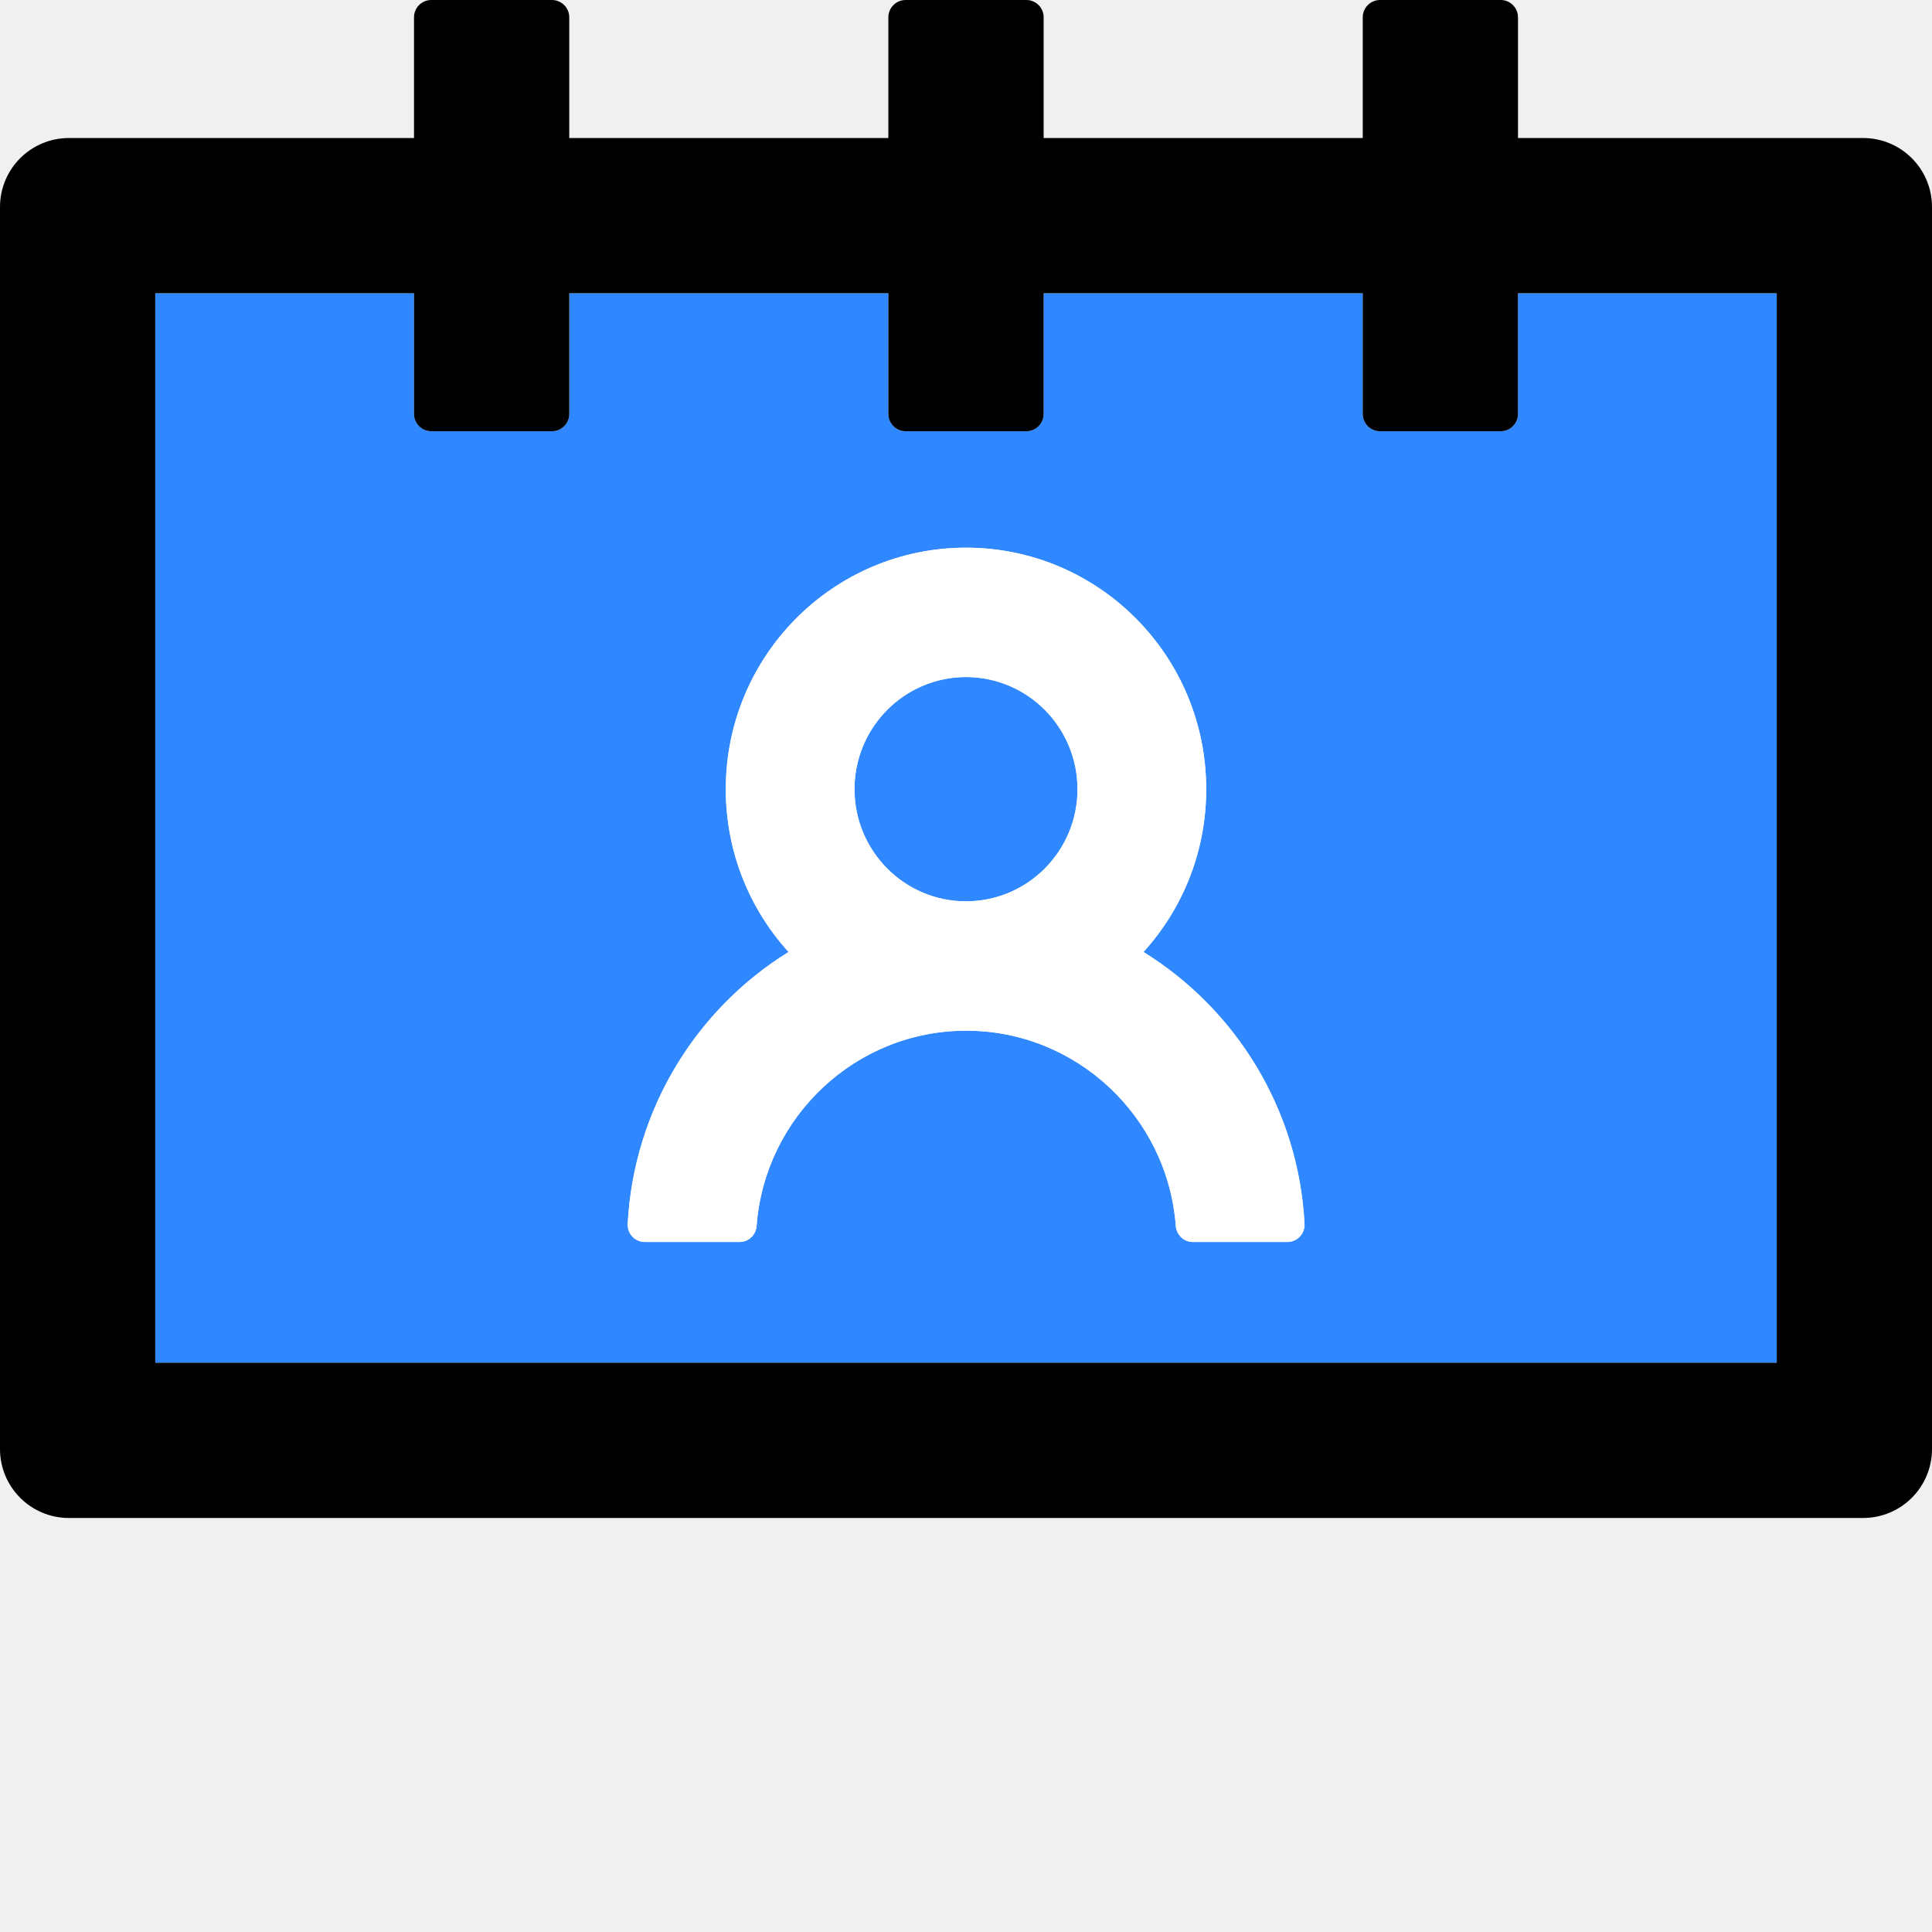
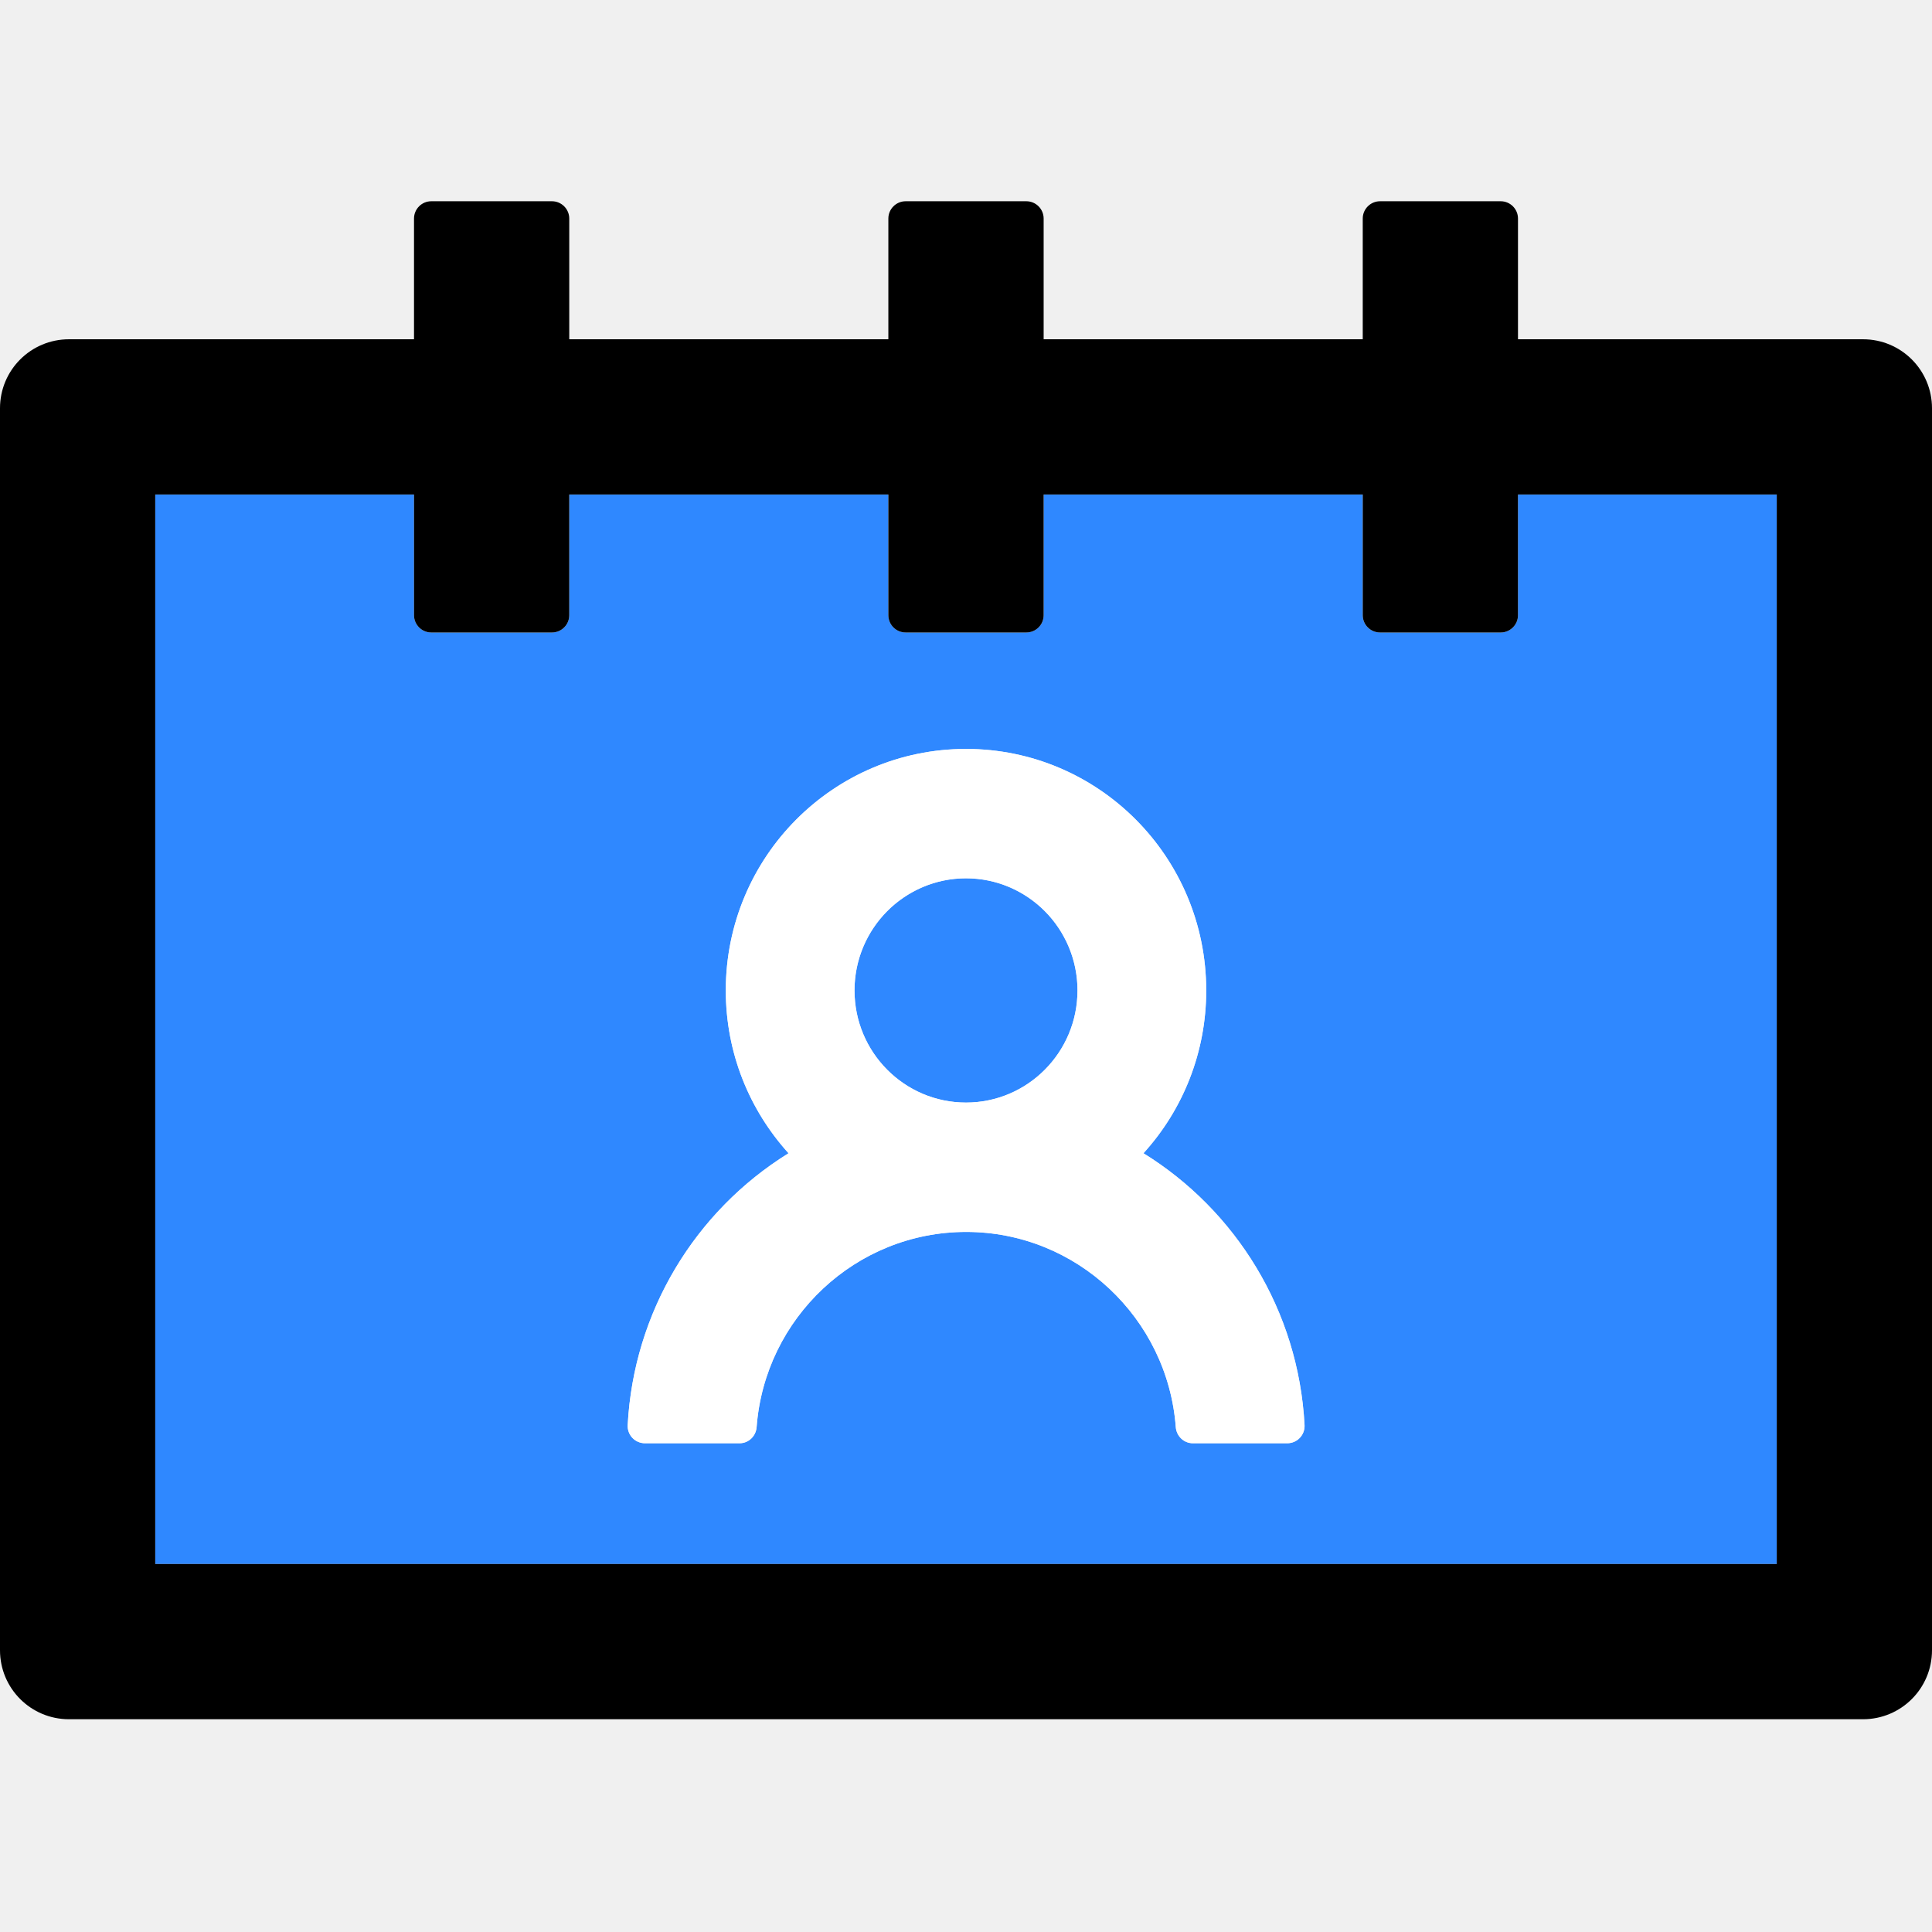
<svg xmlns="http://www.w3.org/2000/svg" width="48" height="48" viewBox="0 0 48 48" fill="none">
  <rect width="48" height="48" fill="white" fill-opacity="0.01" />
-   <path d="M21.23,19.607 C21.23,21.146 22.47,22.393 24,22.393 C25.53,22.393 26.77,21.146 26.77,19.607 C26.77,18.612 26.242,17.692 25.385,17.195 C24.528,16.697 23.472,16.697 22.615,17.195 C21.758,17.692 21.23,18.612 21.23,19.607 L21.23,19.607 Z" fill="#2F88FF" />
-   <path d="M37.714,10.286 C37.714,10.521 37.521,10.714 37.286,10.714 L34.286,10.714 C34.05,10.714 33.857,10.521 33.857,10.286 L33.857,7.286 L25.929,7.286 L25.929,10.286 C25.929,10.521 25.736,10.714 25.5,10.714 L22.5,10.714 C22.264,10.714 22.071,10.521 22.071,10.286 L22.071,7.286 L14.143,7.286 L14.143,10.286 C14.143,10.521 13.95,10.714 13.714,10.714 L10.714,10.714 C10.479,10.714 10.286,10.521 10.286,10.286 L10.286,7.286 L3.857,7.286 L3.857,33.857 L44.143,33.857 L44.143,7.286 L37.714,7.286 L37.714,10.286 Z M31.982,30.857 L29.636,30.857 C29.411,30.857 29.229,30.68 29.212,30.455 C29.009,27.75 26.748,25.607 24.005,25.607 C21.262,25.607 19.002,27.745 18.798,30.455 C18.782,30.68 18.6,30.857 18.375,30.857 L16.023,30.857 C15.906,30.857 15.793,30.809 15.712,30.724 C15.631,30.639 15.589,30.524 15.595,30.407 C15.745,27.552 17.304,25.071 19.591,23.652 C18.621,22.58 18.032,21.166 18.032,19.607 C18.032,16.291 20.705,13.607 24,13.607 C27.295,13.607 29.968,16.291 29.968,19.607 C29.968,21.166 29.379,22.586 28.409,23.652 C30.696,25.066 32.261,27.552 32.411,30.407 C32.417,30.524 32.374,30.639 32.293,30.724 C32.212,30.809 32.1,30.857 31.982,30.857 L31.982,30.857 Z" fill="#2F88FF" />
-   <path d="M28.409,23.652 C29.415,22.545 29.971,21.103 29.968,19.607 C29.968,16.291 27.295,13.607 24,13.607 C20.705,13.607 18.032,16.291 18.032,19.607 C18.032,21.166 18.621,22.58 19.591,23.652 C17.233,25.113 15.74,27.637 15.595,30.407 C15.589,30.524 15.631,30.639 15.712,30.724 C15.793,30.809 15.906,30.857 16.023,30.857 L18.375,30.857 C18.6,30.857 18.782,30.68 18.798,30.455 C19.002,27.745 21.262,25.607 24.005,25.607 C26.748,25.607 29.009,27.75 29.212,30.455 C29.229,30.68 29.411,30.857 29.636,30.857 L31.982,30.857 C32.1,30.857 32.212,30.809 32.293,30.724 C32.374,30.639 32.417,30.524 32.411,30.407 C32.261,27.552 30.696,25.066 28.409,23.652 L28.409,23.652 Z M24,22.393 C22.473,22.393 21.23,21.145 21.23,19.607 C21.23,18.07 22.473,16.821 24,16.821 C25.527,16.821 26.77,18.07 26.77,19.607 C26.77,21.145 25.527,22.393 24,22.393 Z" fill="#FFF" />
-   <path d="M46.286,3.429 L37.714,3.429 L37.714,0.429 C37.714,0.193 37.521,0 37.286,0 L34.286,0 C34.05,0 33.857,0.193 33.857,0.429 L33.857,3.429 L25.929,3.429 L25.929,0.429 C25.929,0.193 25.736,0 25.5,0 L22.5,0 C22.264,0 22.071,0.193 22.071,0.429 L22.071,3.429 L14.143,3.429 L14.143,0.429 C14.143,0.193 13.95,0 13.714,0 L10.714,0 C10.479,0 10.286,0.193 10.286,0.429 L10.286,3.429 L1.714,3.429 C0.766,3.429 0,4.195 0,5.143 L0,36 C0,36.948 0.766,37.714 1.714,37.714 L46.286,37.714 C47.234,37.714 48,36.948 48,36 L48,5.143 C48,4.195 47.234,3.429 46.286,3.429 Z M44.143,33.857 L3.857,33.857 L3.857,7.286 L10.286,7.286 L10.286,10.286 C10.286,10.521 10.479,10.714 10.714,10.714 L13.714,10.714 C13.95,10.714 14.143,10.521 14.143,10.286 L14.143,7.286 L22.071,7.286 L22.071,10.286 C22.071,10.521 22.264,10.714 22.5,10.714 L25.5,10.714 C25.736,10.714 25.929,10.521 25.929,10.286 L25.929,7.286 L33.857,7.286 L33.857,10.286 C33.857,10.521 34.05,10.714 34.286,10.714 L37.286,10.714 C37.521,10.714 37.714,10.521 37.714,10.286 L37.714,7.286 L44.143,7.286 L44.143,33.857 Z" fill="#000" />
+   <path d="M21.23,24.607 C21.23,26.146 22.47,27.393 24,27.393 C25.53,27.393 26.77,26.146 26.77,24.607 C26.77,23.612 26.242,22.692 25.385,22.195 C24.528,21.697 23.472,21.697 22.615,22.195 C21.758,22.692 21.23,23.612 21.23,24.607 L21.23,24.607 Z" fill="#2F88FF" />
+   <path d="M37.714,15.286 C37.714,15.521 37.521,15.714 37.286,15.714 L34.286,15.714 C34.05,15.714 33.857,15.521 33.857,15.286 L33.857,12.286 L25.929,12.286 L25.929,15.286 C25.929,15.521 25.736,15.714 25.5,15.714 L22.5,15.714 C22.264,15.714 22.071,15.521 22.071,15.286 L22.071,12.286 L14.143,12.286 L14.143,15.286 C14.143,15.521 13.95,15.714 13.714,15.714 L10.714,15.714 C10.479,15.714 10.286,15.521 10.286,15.286 L10.286,12.286 L3.857,12.286 L3.857,38.857 L44.143,38.857 L44.143,12.286 L37.714,12.286 L37.714,15.286 Z M31.982,35.857 L29.636,35.857 C29.411,35.857 29.229,35.68 29.212,35.455 C29.009,32.75 26.748,30.607 24.005,30.607 C21.262,30.607 19.002,32.745 18.798,35.455 C18.782,35.68 18.6,35.857 18.375,35.857 L16.023,35.857 C15.906,35.857 15.793,35.809 15.712,35.724 C15.631,35.639 15.589,35.524 15.595,35.407 C15.745,32.552 17.304,30.071 19.591,28.652 C18.621,27.58 18.032,26.166 18.032,24.607 C18.032,21.291 20.705,18.607 24,18.607 C27.295,18.607 29.968,21.291 29.968,24.607 C29.968,26.166 29.379,27.586 28.409,28.652 C30.696,30.066 32.261,32.552 32.411,35.407 C32.417,35.524 32.374,35.639 32.293,35.724 C32.212,35.809 32.1,35.857 31.982,35.857 L31.982,35.857 Z" fill="#2F88FF" />
+   <path d="M28.409,28.652 C29.415,27.545 29.971,26.103 29.968,24.607 C29.968,21.291 27.295,18.607 24,18.607 C20.705,18.607 18.032,21.291 18.032,24.607 C18.032,26.166 18.621,27.58 19.591,28.652 C17.233,30.113 15.74,32.637 15.595,35.407 C15.589,35.524 15.631,35.639 15.712,35.724 C15.793,35.809 15.906,35.857 16.023,35.857 L18.375,35.857 C18.6,35.857 18.782,35.68 18.798,35.455 C19.002,32.745 21.262,30.607 24.005,30.607 C26.748,30.607 29.009,32.75 29.212,35.455 C29.229,35.68 29.411,35.857 29.636,35.857 L31.982,35.857 C32.1,35.857 32.212,35.809 32.293,35.724 C32.374,35.639 32.417,35.524 32.411,35.407 C32.261,32.552 30.696,30.066 28.409,28.652 L28.409,28.652 Z M24,27.393 C22.473,27.393 21.23,26.145 21.23,24.607 C21.23,23.07 22.473,21.821 24,21.821 C25.527,21.821 26.77,23.07 26.77,24.607 C26.77,26.145 25.527,27.393 24,27.393 Z" fill="#FFFFFF" />
+   <path d="M46.286,8.429 L37.714,8.429 L37.714,5.429 C37.714,5.193 37.521,5 37.286,5 L34.286,5 C34.05,5 33.857,5.193 33.857,5.429 L33.857,8.429 L25.929,8.429 L25.929,5.429 C25.929,5.193 25.736,5 25.5,5 L22.5,5 C22.264,5 22.071,5.193 22.071,5.429 L22.071,8.429 L14.143,8.429 L14.143,5.429 C14.143,5.193 13.95,5 13.714,5 L10.714,5 C10.479,5 10.286,5.193 10.286,5.429 L10.286,8.429 L1.714,8.429 C0.766,8.429 0,9.195 0,10.143 L0,41 C0,41.948 0.766,42.714 1.714,42.714 L46.286,42.714 C47.234,42.714 48,41.948 48,41 L48,10.143 C48,9.195 47.234,8.429 46.286,8.429 Z M44.143,38.857 L3.857,38.857 L3.857,12.286 L10.286,12.286 L10.286,15.286 C10.286,15.521 10.479,15.714 10.714,15.714 L13.714,15.714 C13.95,15.714 14.143,15.521 14.143,15.286 L14.143,12.286 L22.071,12.286 L22.071,15.286 C22.071,15.521 22.264,15.714 22.5,15.714 L25.5,15.714 C25.736,15.714 25.929,15.521 25.929,15.286 L25.929,12.286 L33.857,12.286 L33.857,15.286 C33.857,15.521 34.05,15.714 34.286,15.714 L37.286,15.714 C37.521,15.714 37.714,15.521 37.714,15.286 L37.714,12.286 L44.143,12.286 L44.143,38.857 Z" fill="#000000" />
</svg>
